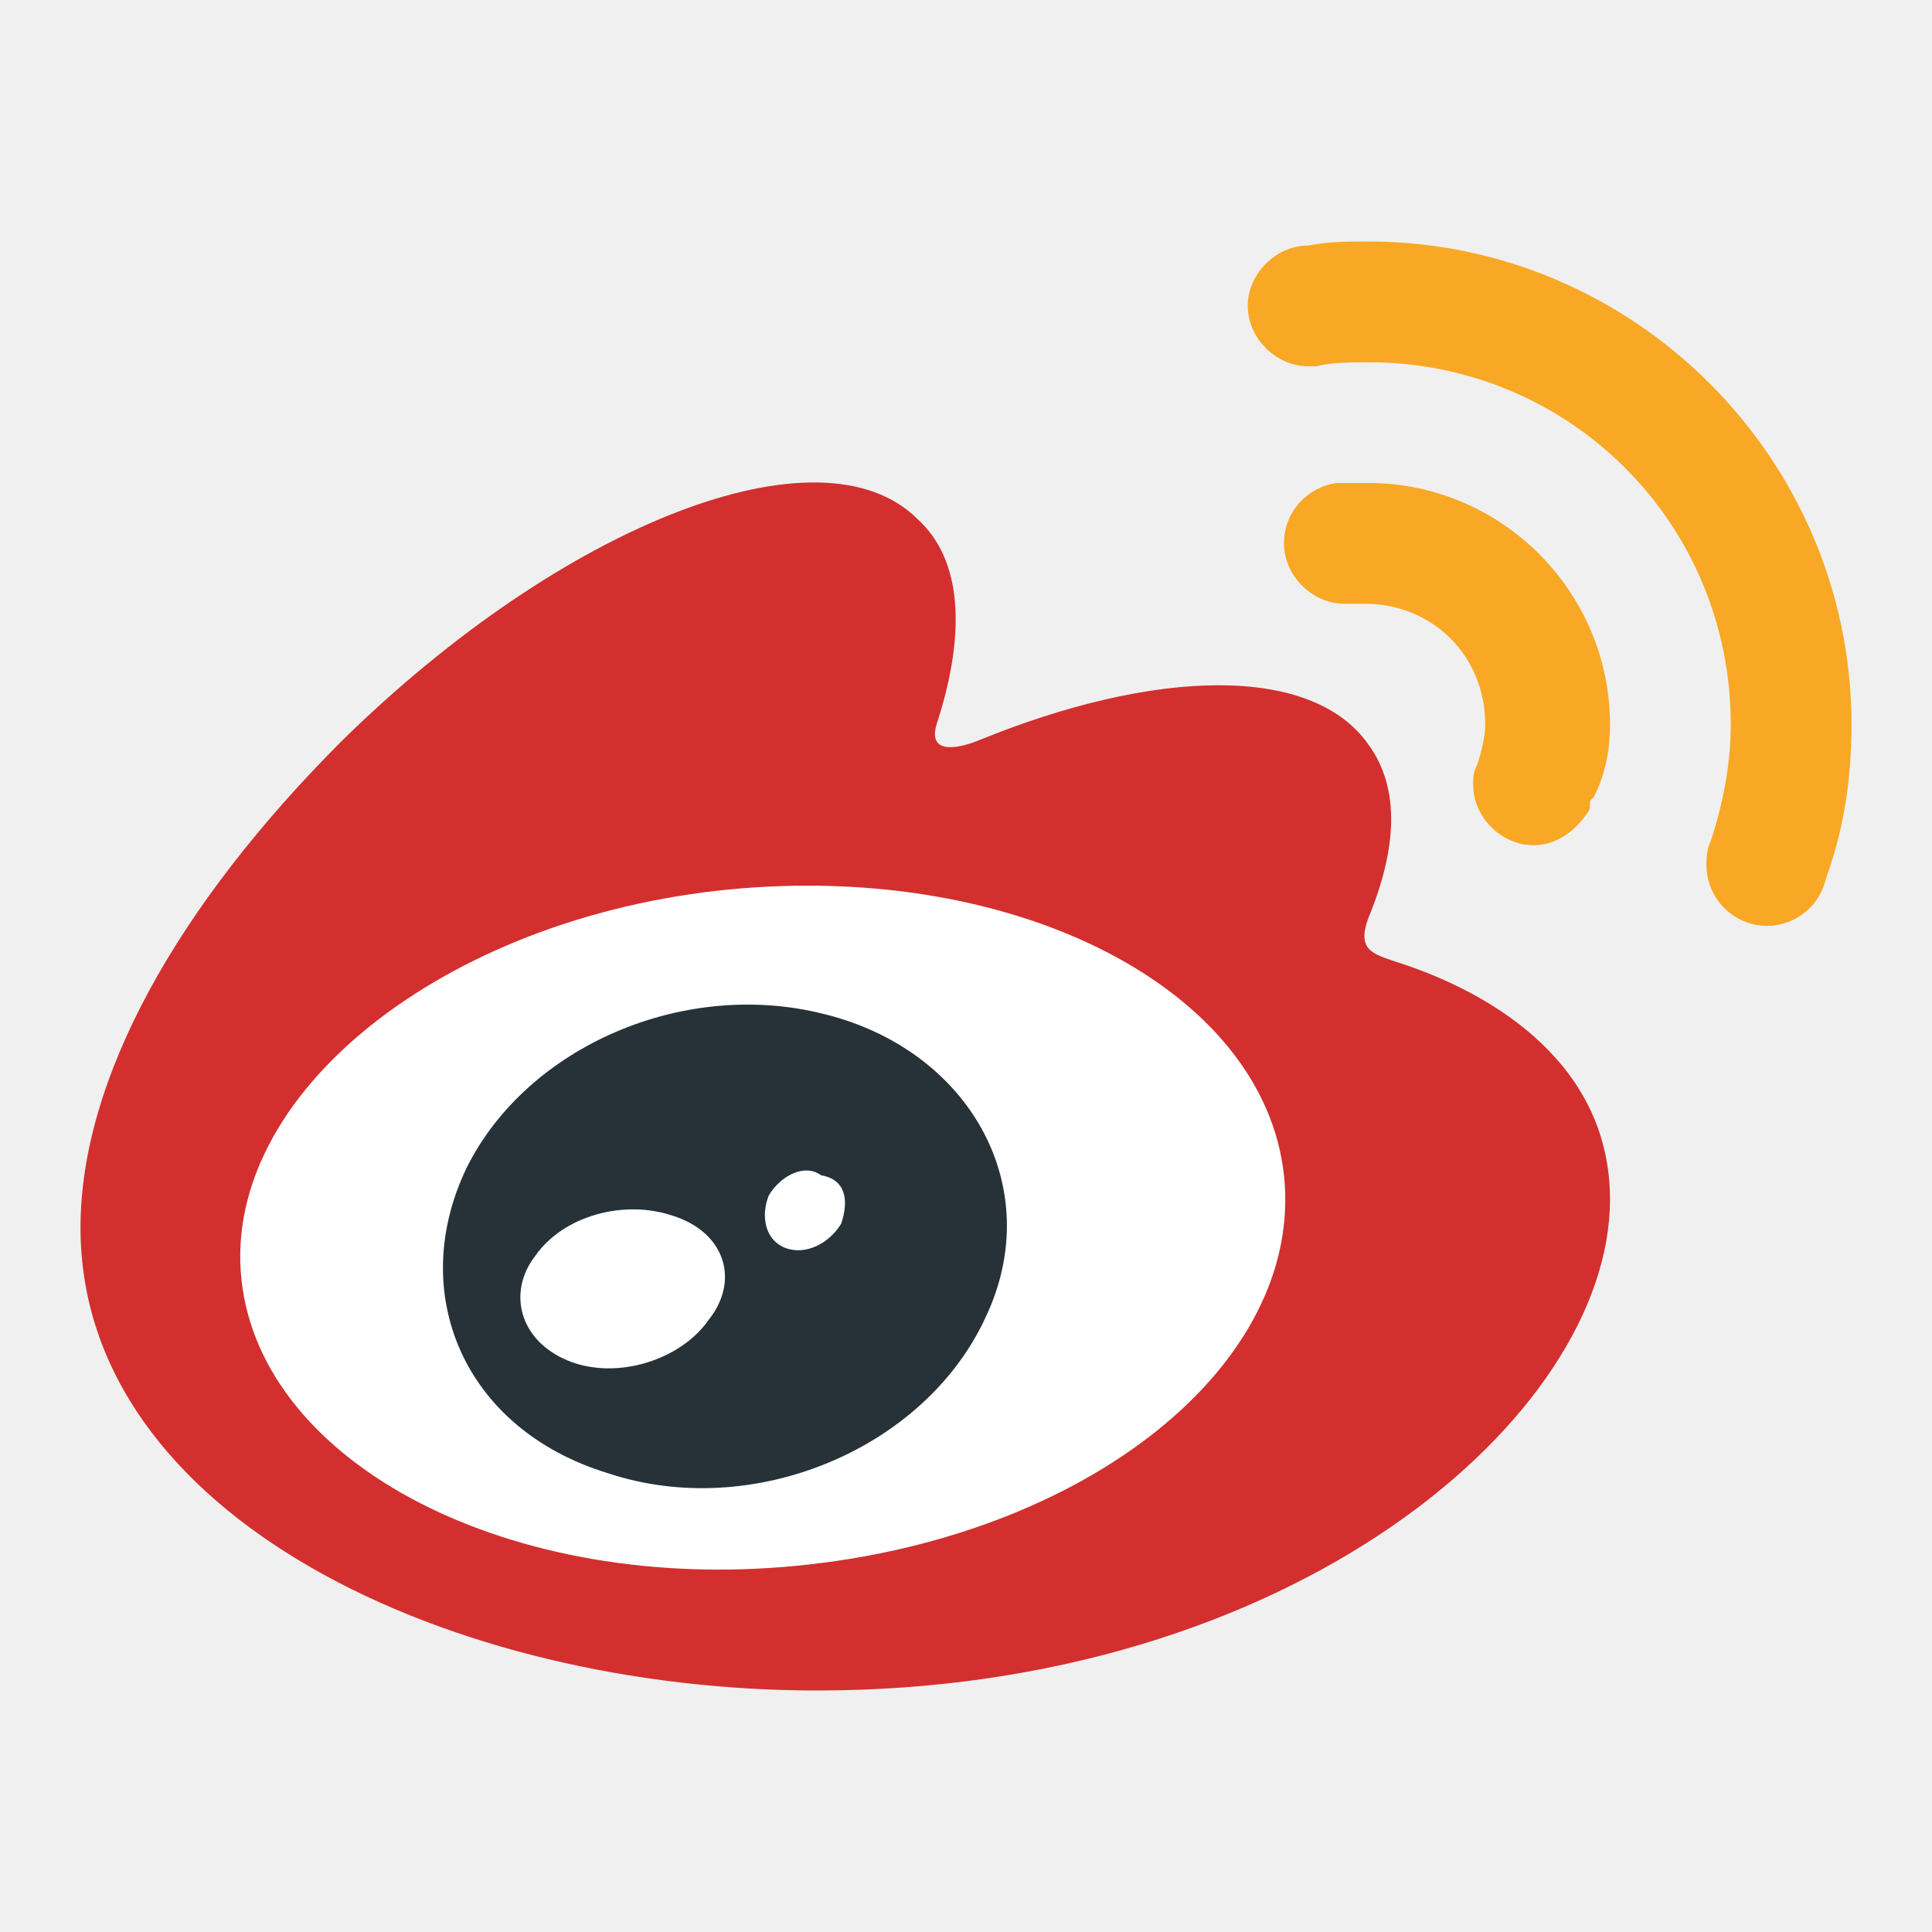
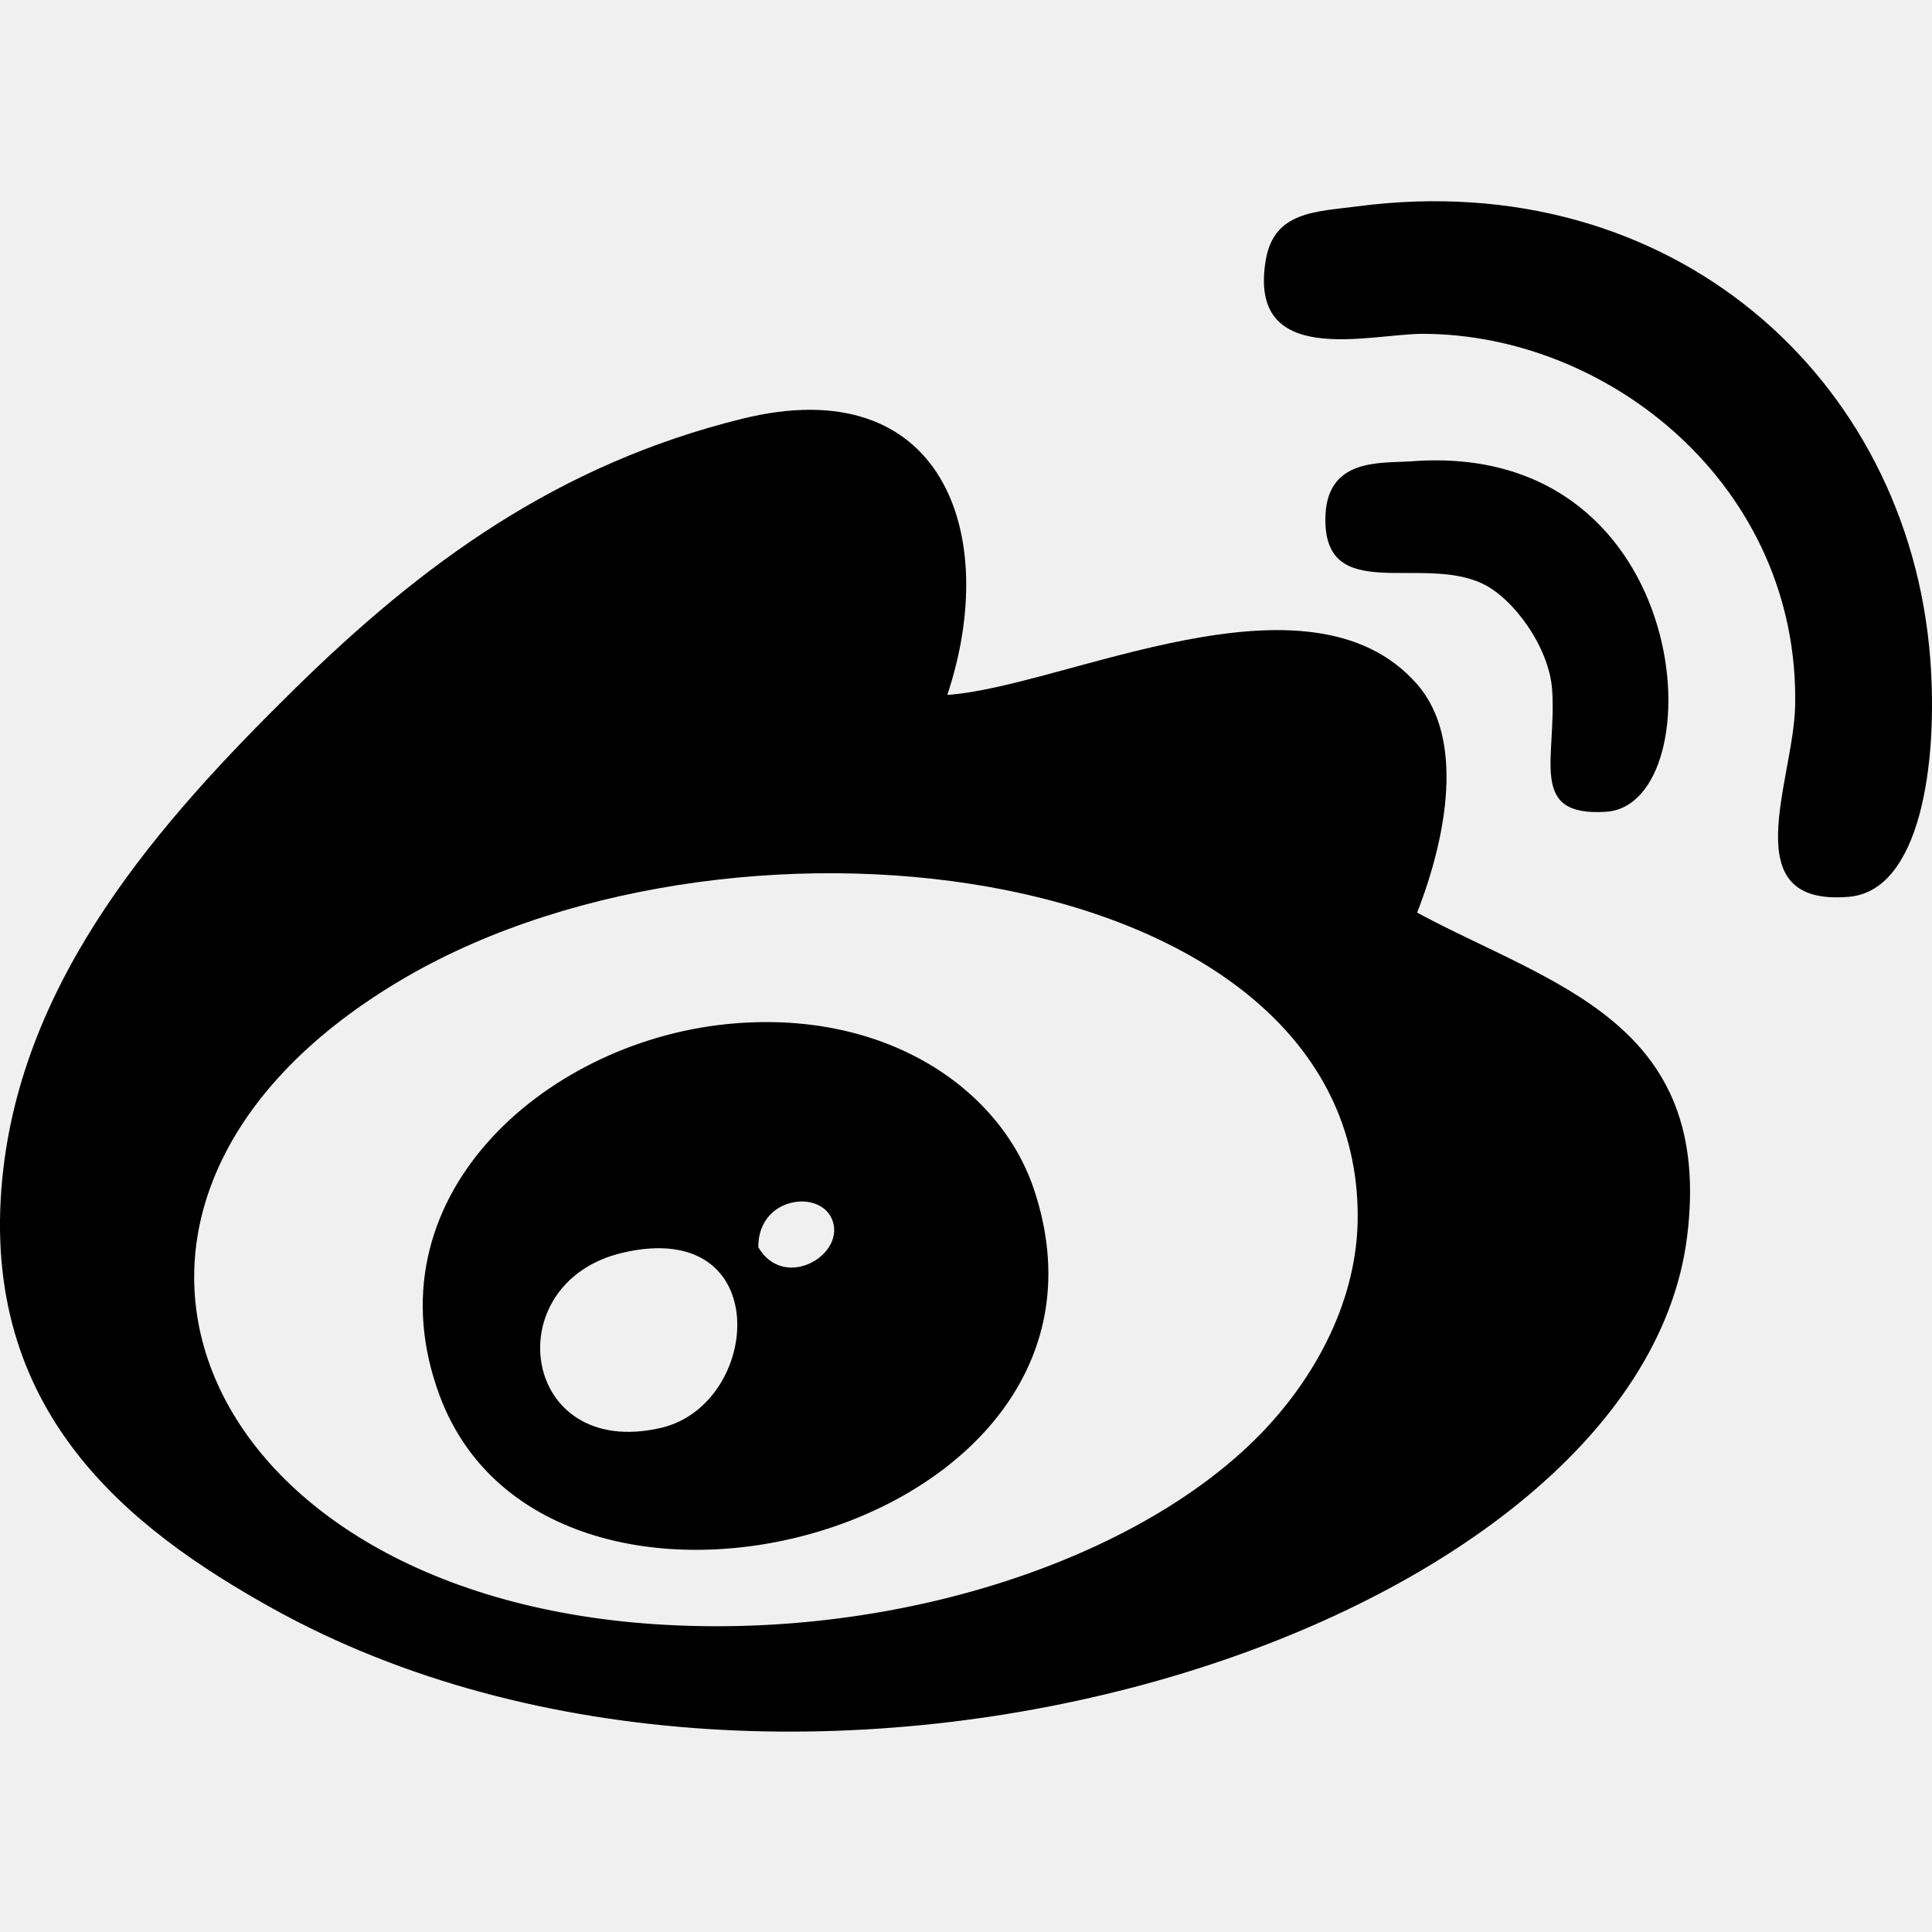
- <svg xmlns="http://www.w3.org/2000/svg" viewBox="0 0 48 48" width="{{ .width }}" height="{{ .height }}">
-   <path fill="#FFF" d="M34,29c-0.6-5.8-7.6-9.8-16-8.9c-4.9,0.5-9.4,2.6-11.9,5.6C4.5,27.6,3.8,29.8,4,32c0.5,5.3,6.4,9,13.8,9c0.7,0,1.4,0,2.2-0.1c4.9-0.5,9.4-2.6,11.9-5.6C33.5,33.4,34.2,31.2,34,29z" />
-   <path fill="#D32F2F" d="M19.8,38.9C12.7,39.6,6.5,36.4,6,31.8c-0.5-4.6,5-9,12.1-9.7c7.2-0.7,13.3,2.5,13.8,7.1C32.4,33.9,27,38.2,19.8,38.9 M34.7,23.9c-0.6-0.2-1-0.3-0.7-1.1c0.7-1.7,0.8-3.2,0-4.3c-1.4-2-5.3-1.9-9.7-0.1c0,0-1.4,0.6-1-0.5c0.7-2.2,0.6-4-0.5-5C20.4,10.5,14,13,8.5,18.4C4.4,22.5,2,26.8,2,30.5C2,37.7,11.2,42,20.3,42C32.1,42,40,35.2,40,29.8C40,26.5,37.2,24.7,34.7,23.9" />
-   <path fill="#263238" d="M20.9,30.4c-0.3,0.5-0.9,0.8-1.4,0.6c-0.5-0.2-0.6-0.8-0.4-1.3c0.3-0.5,0.9-0.8,1.3-0.5C21,29.3,21.1,29.8,20.9,30.4 M17.6,32.8c-0.7,1-2.3,1.5-3.5,1c-1.2-0.5-1.5-1.7-0.8-2.6c0.7-1,2.2-1.4,3.4-1C18,30.6,18.4,31.8,17.6,32.8 M20.5,25.2c-3.5-0.9-7.4,0.8-8.9,3.8c-1.5,3.1-0.1,6.5,3.5,7.6c3.6,1.2,7.9-0.6,9.4-3.9C26,29.5,24.1,26.1,20.5,25.2" />
-   <path fill="#F9A825" d="M43.9 20A1.5 1.5 0 1 0 43.9 23A1.5 1.5 0 1 0 43.9 20Z" />
-   <path fill="#F9A825" d="M45.3,22C45.3,22,45.3,22,45.3,22c-0.2,0.6-0.8,1-1.4,1c-0.8,0-1.5-0.7-1.5-1.5c0-0.2,0-0.4,0.1-0.6C42.8,20,43,19,43,18c0-5-4-9-9-9c-0.4,0-0.9,0-1.3,0.1c0,0,0,0-0.1,0c0,0-0.1,0-0.1,0c-0.8,0-1.5-0.7-1.5-1.5s0.7-1.5,1.5-1.5c0,0,0,0,0,0C33,6,33.5,6,34,6c6.6,0,12,5.4,12,12C46,19.4,45.8,20.7,45.3,22z M40,18c0-3.3-2.7-6-6-6c-0.2,0-0.4,0-0.7,0c0,0,0,0-0.1,0c-0.7,0.1-1.3,0.7-1.3,1.5c0,0.8,0.7,1.5,1.5,1.5c0,0,0.1,0,0.1,0c0,0,0,0,0,0c0.1,0,0.3,0,0.4,0c1.7,0,3,1.3,3,3c0,0.3-0.1,0.7-0.2,1c0,0,0,0,0,0c-0.1,0.2-0.1,0.3-0.1,0.5c0,0.8,0.7,1.5,1.5,1.5c0.6,0,1.1-0.4,1.4-0.9c0,0,0,0,0,0c0,0,0-0.1,0-0.1c0-0.1,0-0.1,0.1-0.2C39.9,19.2,40,18.6,40,18z" />
+ <svg xmlns="http://www.w3.org/2000/svg" data-name="weibo" enable-background="new 0 0 24 24" viewBox="0 0 24 24" width="{{ .width }}" height="{{ .height }}" fill="currentColor">
+   <path d="m23.977 8.171c.103 1.315-.123 2.891-1.006 2.969-1.442.127-.69-1.435-.671-2.375.053-2.725-2.312-4.618-4.629-4.618-.656 0-2.181.438-1.946-.924.106-.6.623-.592 1.14-.66 3.897-.51 6.838 2.125 7.112 5.608z" />
+   <path d="m17.604 11.337c1.675.901 3.687 1.35 3.354 4.024-.614 4.929-11.054 8.24-17.575 4.618-1.788-.994-3.639-2.448-3.354-5.344.246-2.493 1.95-4.424 3.623-6.069 1.596-1.57 3.278-2.798 5.567-3.364 2.484-.614 3.218 1.422 2.549 3.43 1.439-.095 4.488-1.674 5.836-.132.594.68.367 1.897 0 2.837zm-1.811 6.333c.537-.598 1.076-1.51 1.073-2.572-.01-4.395-7.635-5.376-11.806-2.969-4.747 2.74-2.743 7.664 3.086 8.048 3.088.204 6.179-.868 7.647-2.507z" />
+   <path d="m19.952 10.084c-.977.064-.612-.658-.671-1.517-.037-.529-.483-1.14-.872-1.32-.763-.352-1.945.256-1.945-.791 0-.778.686-.697 1.074-.726 3.555-.266 3.775 4.265 2.414 4.354z" />
+   <path d="m12.842 14.768c1.429 4.248-6.017 6.223-7.379 2.573-.911-2.441 1.277-4.383 3.555-4.618 1.945-.201 3.395.775 3.824 2.045zm-3.422.726c.303.516 1 .145.939-.264-.073-.473-.945-.403-.939.264zm-1.207 2.243c1.252-.293 1.42-2.612-.47-2.177-1.587.364-1.28 2.586.47 2.177z" />
</svg>
